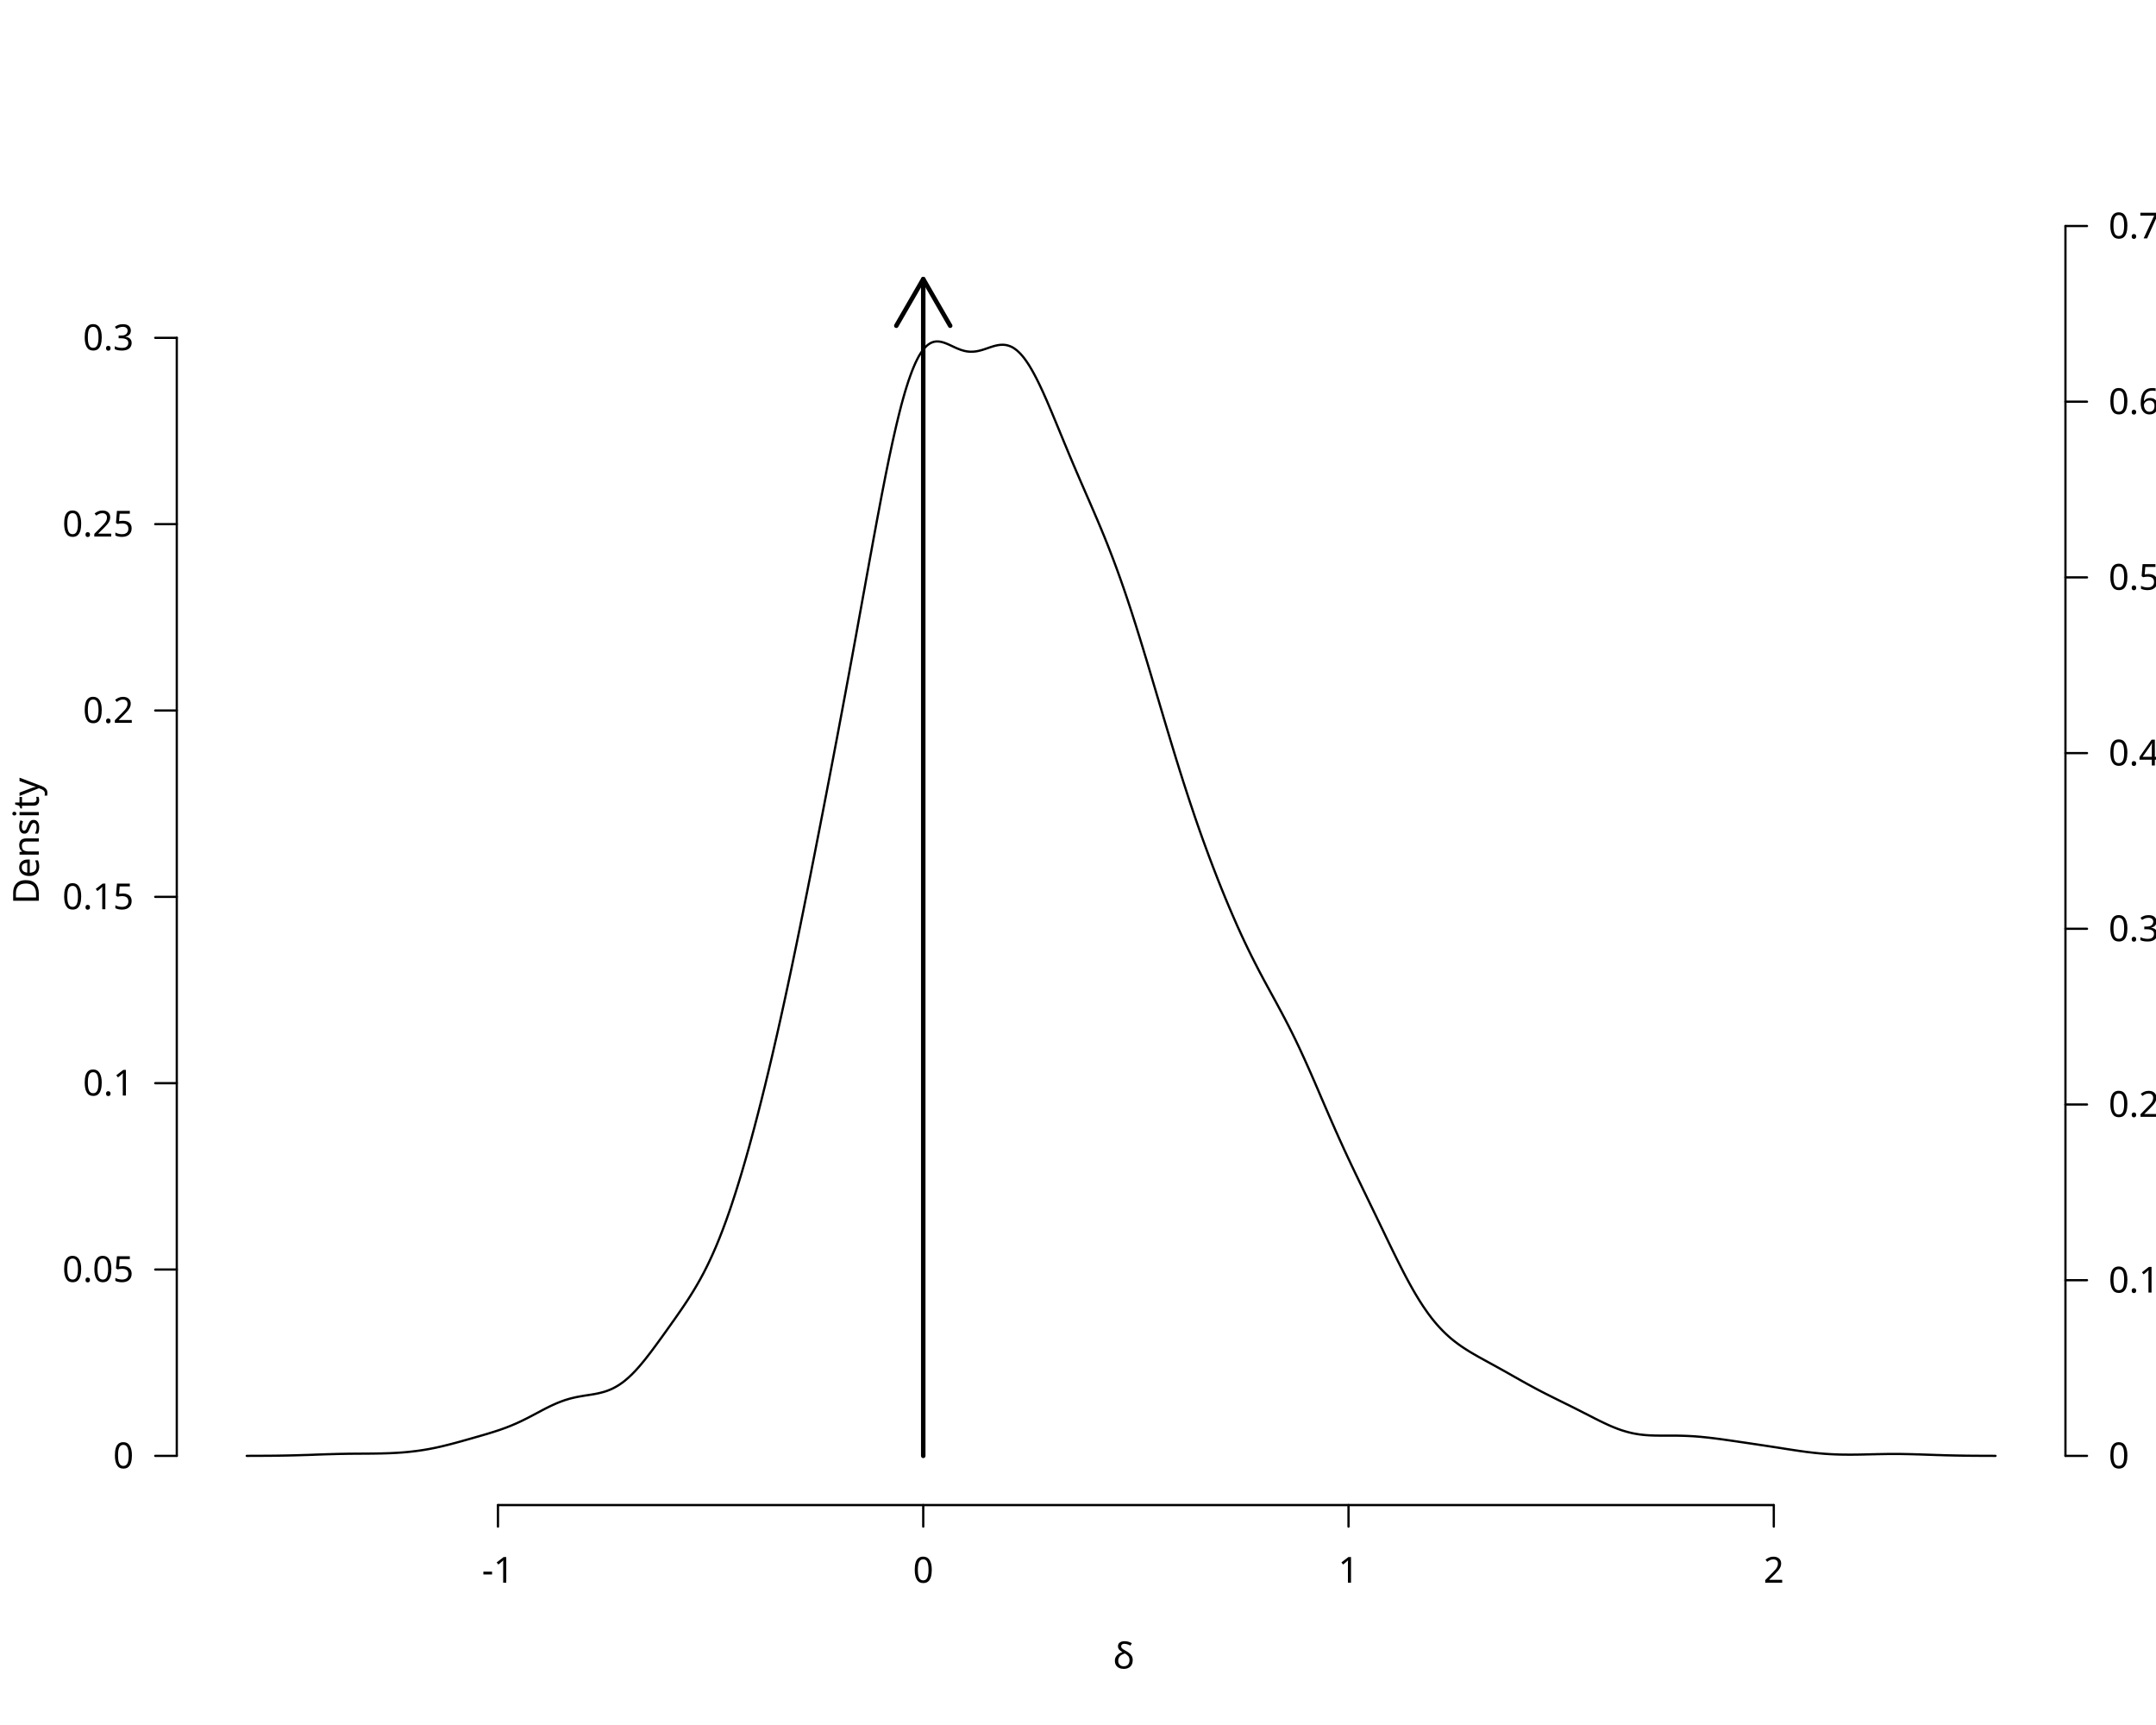
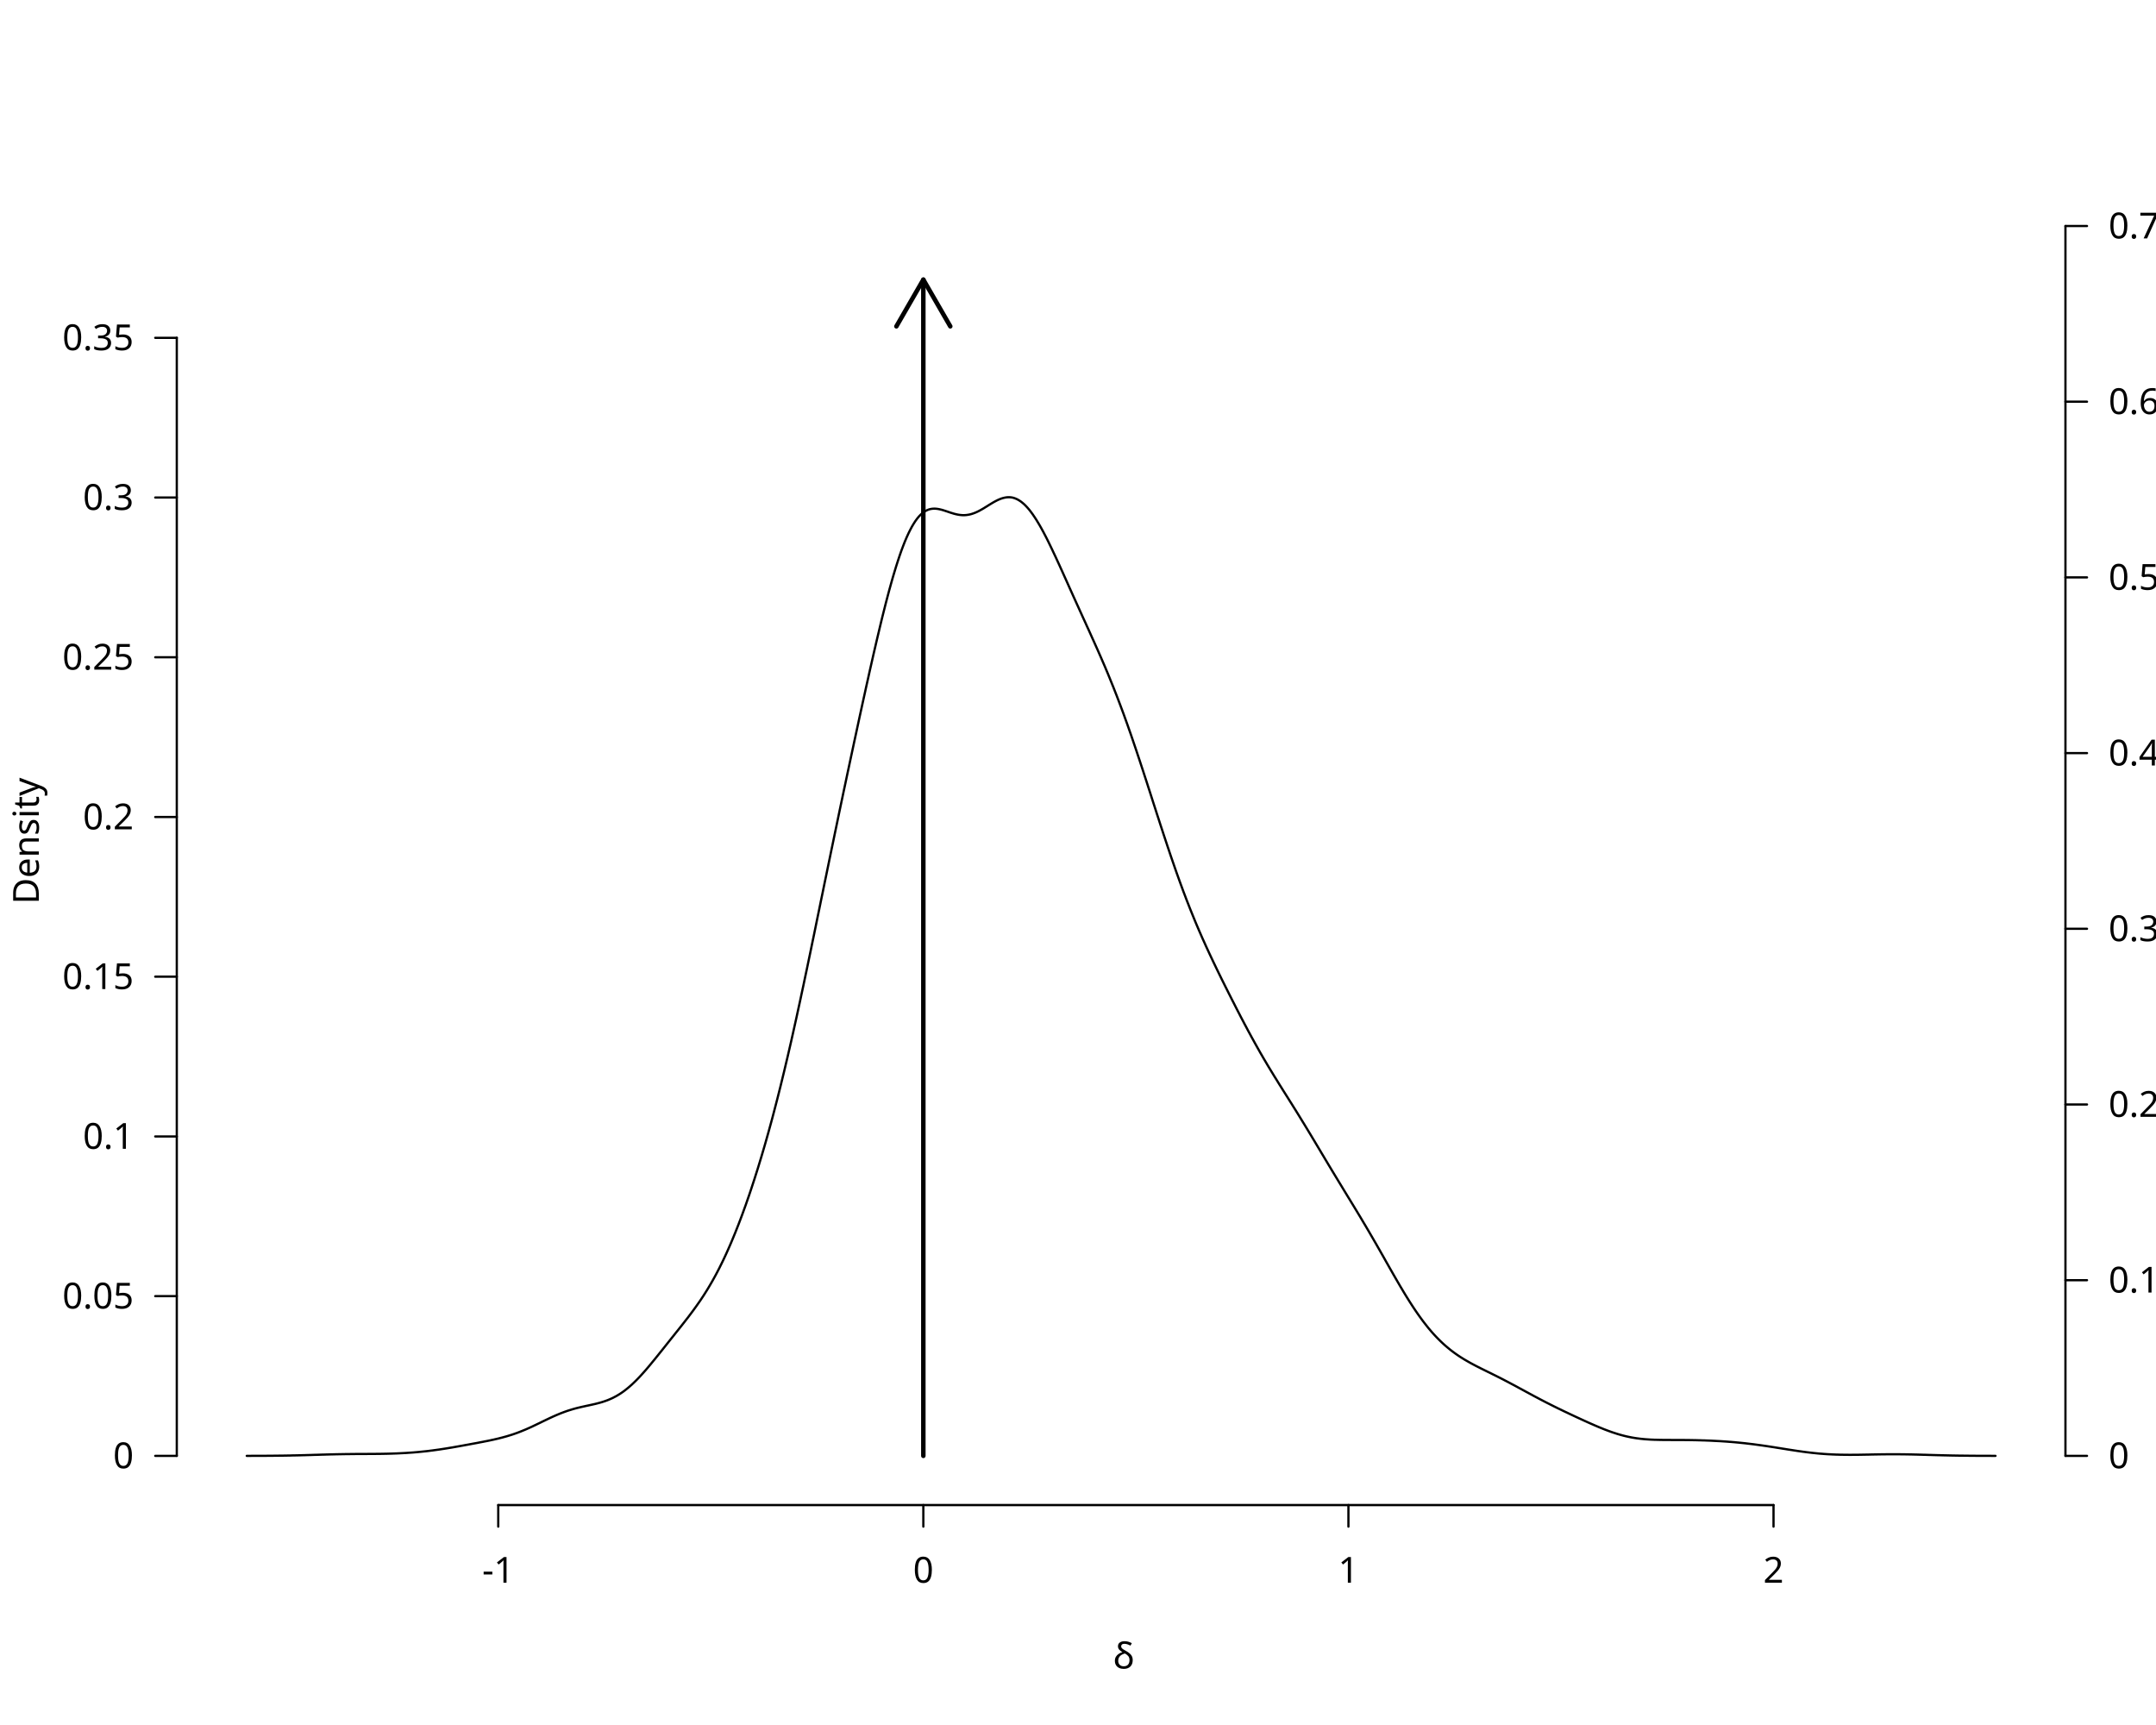
<svg xmlns="http://www.w3.org/2000/svg" class="svglite" data-engine-version="2.0" width="720.00pt" height="576.00pt" viewBox="0 0 720.00 576.00">
  <defs>
    <style type="text/css">
    .svglite line, .svglite polyline, .svglite polygon, .svglite path, .svglite rect, .svglite circle {
      fill: none;
      stroke: #000000;
      stroke-linecap: round;
      stroke-linejoin: round;
      stroke-miterlimit: 10.00;
    }
  </style>
  </defs>
  <rect width="100%" height="100%" style="stroke: none; fill: #FFFFFF;" />
  <defs>
    <clipPath id="cpMC4wMHw3MjAuMDB8MC4wMHw1NzYuMDA=">
      <rect x="0.00" y="0.00" width="720.00" height="576.00" />
    </clipPath>
  </defs>
  <g clip-path="url(#cpMC4wMHw3MjAuMDB8MC4wMHw1NzYuMDA=)">
    <text x="371.68" y="557.14" style="font-size: 12.00px; font-family: sans;" textLength="5.44px" lengthAdjust="spacingAndGlyphs">δ</text>
    <text transform="translate(12.96,280.80) rotate(-90)" text-anchor="middle" style="font-size: 12.00px; font-family: sans;" textLength="40.02px" lengthAdjust="spacingAndGlyphs">Density</text>
-     <line x1="166.30" y1="502.56" x2="592.36" y2="502.56" style="stroke-width: 0.75;" />
-     <line x1="166.30" y1="502.56" x2="166.30" y2="509.76" style="stroke-width: 0.75;" />
-     <line x1="308.32" y1="502.56" x2="308.32" y2="509.76" style="stroke-width: 0.75;" />
-     <line x1="450.34" y1="502.56" x2="450.34" y2="509.76" style="stroke-width: 0.75;" />
-     <line x1="592.36" y1="502.56" x2="592.36" y2="509.76" style="stroke-width: 0.75;" />
-     <text x="166.30" y="528.48" text-anchor="middle" style="font-size: 12.00px; font-family: sans;" textLength="10.67px" lengthAdjust="spacingAndGlyphs">-1</text>
-     <text x="308.32" y="528.48" text-anchor="middle" style="font-size: 12.00px; font-family: sans;" textLength="6.67px" lengthAdjust="spacingAndGlyphs">0</text>
-     <text x="450.34" y="528.48" text-anchor="middle" style="font-size: 12.00px; font-family: sans;" textLength="6.67px" lengthAdjust="spacingAndGlyphs">1</text>
-     <text x="592.36" y="528.48" text-anchor="middle" style="font-size: 12.00px; font-family: sans;" textLength="6.67px" lengthAdjust="spacingAndGlyphs">2</text>
+     <line x1="166.39" y1="502.56" x2="592.27" y2="502.56" style="stroke-width: 0.75;" />
+     <line x1="166.39" y1="502.56" x2="166.39" y2="509.76" style="stroke-width: 0.75;" />
+     <line x1="308.35" y1="502.56" x2="308.35" y2="509.76" style="stroke-width: 0.75;" />
+     <line x1="450.31" y1="502.56" x2="450.31" y2="509.76" style="stroke-width: 0.75;" />
+     <line x1="592.27" y1="502.56" x2="592.27" y2="509.76" style="stroke-width: 0.75;" />
+     <text x="166.39" y="528.48" text-anchor="middle" style="font-size: 12.00px; font-family: sans;" textLength="10.67px" lengthAdjust="spacingAndGlyphs">-1</text>
+     <text x="308.35" y="528.48" text-anchor="middle" style="font-size: 12.00px; font-family: sans;" textLength="6.67px" lengthAdjust="spacingAndGlyphs">0</text>
+     <text x="450.31" y="528.48" text-anchor="middle" style="font-size: 12.00px; font-family: sans;" textLength="6.67px" lengthAdjust="spacingAndGlyphs">1</text>
+     <text x="592.27" y="528.48" text-anchor="middle" style="font-size: 12.00px; font-family: sans;" textLength="6.67px" lengthAdjust="spacingAndGlyphs">2</text>
    <line x1="59.04" y1="486.13" x2="59.04" y2="112.80" style="stroke-width: 0.75;" />
    <line x1="59.04" y1="486.13" x2="51.84" y2="486.13" style="stroke-width: 0.75;" />
-     <line x1="59.04" y1="423.91" x2="51.84" y2="423.91" style="stroke-width: 0.75;" />
-     <line x1="59.04" y1="361.69" x2="51.84" y2="361.69" style="stroke-width: 0.75;" />
-     <line x1="59.04" y1="299.47" x2="51.84" y2="299.47" style="stroke-width: 0.75;" />
-     <line x1="59.04" y1="237.24" x2="51.84" y2="237.24" style="stroke-width: 0.75;" />
-     <line x1="59.04" y1="175.02" x2="51.84" y2="175.02" style="stroke-width: 0.75;" />
+     <line x1="59.04" y1="432.80" x2="51.84" y2="432.80" style="stroke-width: 0.75;" />
+     <line x1="59.04" y1="379.47" x2="51.84" y2="379.47" style="stroke-width: 0.75;" />
+     <line x1="59.04" y1="326.13" x2="51.84" y2="326.13" style="stroke-width: 0.75;" />
+     <line x1="59.04" y1="272.80" x2="51.84" y2="272.80" style="stroke-width: 0.75;" />
+     <line x1="59.04" y1="219.47" x2="51.84" y2="219.47" style="stroke-width: 0.75;" />
+     <line x1="59.04" y1="166.13" x2="51.84" y2="166.13" style="stroke-width: 0.75;" />
    <line x1="59.04" y1="112.80" x2="51.84" y2="112.80" style="stroke-width: 0.75;" />
    <text x="44.64" y="490.26" text-anchor="end" style="font-size: 12.00px; font-family: sans;" textLength="6.67px" lengthAdjust="spacingAndGlyphs">0</text>
-     <text x="44.64" y="428.04" text-anchor="end" style="font-size: 12.00px; font-family: sans;" textLength="23.36px" lengthAdjust="spacingAndGlyphs">0.05</text>
-     <text x="44.64" y="365.82" text-anchor="end" style="font-size: 12.00px; font-family: sans;" textLength="16.68px" lengthAdjust="spacingAndGlyphs">0.1</text>
-     <text x="44.64" y="303.60" text-anchor="end" style="font-size: 12.00px; font-family: sans;" textLength="23.36px" lengthAdjust="spacingAndGlyphs">0.15</text>
-     <text x="44.64" y="241.37" text-anchor="end" style="font-size: 12.00px; font-family: sans;" textLength="16.68px" lengthAdjust="spacingAndGlyphs">0.2</text>
-     <text x="44.64" y="179.15" text-anchor="end" style="font-size: 12.00px; font-family: sans;" textLength="23.36px" lengthAdjust="spacingAndGlyphs">0.25</text>
-     <text x="44.64" y="116.93" text-anchor="end" style="font-size: 12.00px; font-family: sans;" textLength="16.68px" lengthAdjust="spacingAndGlyphs">0.3</text>
+     <text x="44.64" y="436.93" text-anchor="end" style="font-size: 12.00px; font-family: sans;" textLength="23.36px" lengthAdjust="spacingAndGlyphs">0.05</text>
+     <text x="44.64" y="383.60" text-anchor="end" style="font-size: 12.00px; font-family: sans;" textLength="16.68px" lengthAdjust="spacingAndGlyphs">0.1</text>
+     <text x="44.64" y="330.26" text-anchor="end" style="font-size: 12.00px; font-family: sans;" textLength="23.36px" lengthAdjust="spacingAndGlyphs">0.15</text>
+     <text x="44.64" y="276.93" text-anchor="end" style="font-size: 12.00px; font-family: sans;" textLength="16.68px" lengthAdjust="spacingAndGlyphs">0.2</text>
+     <text x="44.64" y="223.60" text-anchor="end" style="font-size: 12.00px; font-family: sans;" textLength="23.36px" lengthAdjust="spacingAndGlyphs">0.25</text>
+     <text x="44.64" y="170.26" text-anchor="end" style="font-size: 12.00px; font-family: sans;" textLength="16.68px" lengthAdjust="spacingAndGlyphs">0.3</text>
+     <text x="44.64" y="116.93" text-anchor="end" style="font-size: 12.00px; font-family: sans;" textLength="23.36px" lengthAdjust="spacingAndGlyphs">0.35</text>
    <line x1="689.76" y1="486.13" x2="689.76" y2="75.47" style="stroke-width: 0.75;" />
    <line x1="689.76" y1="486.13" x2="696.96" y2="486.13" style="stroke-width: 0.75;" />
    <line x1="689.76" y1="427.47" x2="696.96" y2="427.47" style="stroke-width: 0.75;" />
    <line x1="689.76" y1="368.80" x2="696.96" y2="368.80" style="stroke-width: 0.75;" />
    <line x1="689.76" y1="310.13" x2="696.96" y2="310.13" style="stroke-width: 0.75;" />
    <line x1="689.76" y1="251.47" x2="696.96" y2="251.47" style="stroke-width: 0.75;" />
    <line x1="689.76" y1="192.80" x2="696.96" y2="192.80" style="stroke-width: 0.75;" />
    <line x1="689.76" y1="134.13" x2="696.96" y2="134.13" style="stroke-width: 0.75;" />
    <line x1="689.76" y1="75.47" x2="696.96" y2="75.47" style="stroke-width: 0.75;" />
    <text x="704.16" y="490.26" style="font-size: 12.00px; font-family: sans;" textLength="6.67px" lengthAdjust="spacingAndGlyphs">0</text>
    <text x="704.16" y="431.60" style="font-size: 12.00px; font-family: sans;" textLength="16.68px" lengthAdjust="spacingAndGlyphs">0.1</text>
    <text x="704.16" y="372.93" style="font-size: 12.00px; font-family: sans;" textLength="16.68px" lengthAdjust="spacingAndGlyphs">0.2</text>
    <text x="704.16" y="314.26" style="font-size: 12.00px; font-family: sans;" textLength="16.68px" lengthAdjust="spacingAndGlyphs">0.3</text>
    <text x="704.16" y="255.60" style="font-size: 12.00px; font-family: sans;" textLength="16.68px" lengthAdjust="spacingAndGlyphs">0.4</text>
    <text x="704.16" y="196.93" style="font-size: 12.00px; font-family: sans;" textLength="16.68px" lengthAdjust="spacingAndGlyphs">0.5</text>
    <text x="704.16" y="138.26" style="font-size: 12.00px; font-family: sans;" textLength="16.68px" lengthAdjust="spacingAndGlyphs">0.6</text>
    <text x="704.16" y="79.60" style="font-size: 12.00px; font-family: sans;" textLength="16.68px" lengthAdjust="spacingAndGlyphs">0.7</text>
    <text transform="translate(744.48,280.80) rotate(-90)" text-anchor="middle" style="font-size: 12.00px; font-family: sans;" textLength="56.03px" lengthAdjust="spacingAndGlyphs">Probability</text>
  </g>
  <defs>
    <clipPath id="cpNTkuMDR8Njg5Ljc2fDU5LjA0fDUwMi41Ng==">
      <rect x="59.04" y="59.04" width="630.72" height="443.52" />
    </clipPath>
  </defs>
  <g clip-path="url(#cpNTkuMDR8Njg5Ljc2fDU5LjA0fDUwMi41Ng==)">
-     <polyline points="82.40,486.13 82.98,486.13 83.57,486.12 84.15,486.12 84.74,486.12 85.32,486.12 85.91,486.12 86.49,486.11 87.08,486.11 87.66,486.11 88.25,486.10 88.83,486.10 89.42,486.10 90.00,486.09 90.58,486.09 91.17,486.08 91.75,486.07 92.34,486.07 92.92,486.06 93.51,486.05 94.09,486.04 94.68,486.03 95.26,486.02 95.85,486.01 96.43,486.00 97.01,485.98 97.60,485.97 98.18,485.96 98.77,485.94 99.35,485.92 99.94,485.91 100.52,485.89 101.11,485.87 101.69,485.85 102.28,485.84 102.86,485.82 103.45,485.80 104.03,485.78 104.61,485.76 105.20,485.73 105.78,485.71 106.37,485.69 106.95,485.67 107.54,485.65 108.12,485.63 108.71,485.61 109.29,485.59 109.88,485.58 110.46,485.56 111.04,485.54 111.63,485.53 112.21,485.51 112.80,485.50 113.38,485.48 113.97,485.47 114.55,485.46 115.14,485.45 115.72,485.44 116.31,485.43 116.89,485.42 117.48,485.42 118.06,485.41 118.64,485.41 119.23,485.40 119.81,485.40 120.40,485.40 120.98,485.39 121.57,485.39 122.15,485.38 122.74,485.38 123.32,485.38 123.91,485.37 124.49,485.37 125.07,485.36 125.66,485.35 126.24,485.34 126.83,485.33 127.41,485.32 128.00,485.30 128.58,485.29 129.17,485.27 129.75,485.25 130.34,485.23 130.92,485.20 131.51,485.17 132.09,485.14 132.67,485.11 133.26,485.07 133.84,485.03 134.43,484.99 135.01,484.94 135.60,484.89 136.18,484.83 136.77,484.77 137.35,484.71 137.94,484.64 138.52,484.57 139.10,484.50 139.69,484.42 140.27,484.34 140.86,484.25 141.44,484.16 142.03,484.06 142.61,483.96 143.20,483.86 143.78,483.75 144.37,483.63 144.95,483.52 145.54,483.40 146.12,483.27 146.70,483.14 147.29,483.01 147.87,482.87 148.46,482.73 149.04,482.58 149.63,482.44 150.21,482.29 150.80,482.14 151.38,481.98 151.97,481.83 152.55,481.67 153.13,481.51 153.72,481.35 154.30,481.19 154.89,481.02 155.47,480.86 156.06,480.69 156.64,480.53 157.23,480.36 157.81,480.20 158.40,480.03 158.98,479.86 159.57,479.70 160.15,479.53 160.73,479.36 161.32,479.19 161.90,479.02 162.49,478.85 163.07,478.67 163.66,478.49 164.24,478.31 164.83,478.13 165.41,477.94 166.00,477.75 166.58,477.56 167.16,477.36 167.75,477.15 168.33,476.94 168.92,476.73 169.50,476.50 170.09,476.27 170.67,476.04 171.26,475.79 171.84,475.54 172.43,475.29 173.01,475.02 173.60,474.75 174.18,474.48 174.76,474.19 175.35,473.90 175.93,473.61 176.52,473.31 177.10,473.01 177.69,472.70 178.27,472.39 178.86,472.08 179.44,471.77 180.03,471.46 180.61,471.15 181.19,470.84 181.78,470.53 182.36,470.23 182.95,469.94 183.53,469.65 184.12,469.37 184.70,469.10 185.29,468.84 185.87,468.58 186.46,468.34 187.04,468.11 187.63,467.89 188.21,467.68 188.79,467.48 189.38,467.30 189.96,467.13 190.55,466.96 191.13,466.82 191.72,466.68 192.30,466.55 192.89,466.43 193.47,466.32 194.06,466.22 194.64,466.12 195.22,466.02 195.81,465.93 196.39,465.84 196.98,465.75 197.56,465.66 198.15,465.56 198.73,465.46 199.32,465.34 199.90,465.22 200.49,465.08 201.07,464.93 201.66,464.77 202.24,464.59 202.82,464.39 203.41,464.16 203.99,463.92 204.58,463.65 205.16,463.35 205.75,463.03 206.33,462.69 206.92,462.31 207.50,461.91 208.09,461.49 208.67,461.03 209.25,460.54 209.84,460.03 210.42,459.49 211.01,458.93 211.59,458.34 212.18,457.73 212.76,457.09 213.35,456.43 213.93,455.75 214.52,455.05 215.10,454.34 215.69,453.61 216.27,452.86 216.85,452.11 217.44,451.34 218.02,450.56 218.61,449.77 219.19,448.98 219.78,448.18 220.36,447.37 220.95,446.57 221.53,445.76 222.12,444.94 222.70,444.13 223.28,443.31 223.87,442.49 224.45,441.66 225.04,440.84 225.62,440.01 226.21,439.17 226.79,438.33 227.38,437.48 227.96,436.63 228.55,435.76 229.13,434.89 229.72,433.99 230.30,433.09 230.88,432.16 231.47,431.22 232.05,430.25 232.64,429.26 233.22,428.25 233.81,427.21 234.39,426.14 234.98,425.04 235.56,423.90 236.15,422.73 236.73,421.53 237.31,420.29 237.90,419.01 238.48,417.69 239.07,416.34 239.65,414.94 240.24,413.49 240.82,412.01 241.41,410.49 241.99,408.92 242.58,407.32 243.16,405.67 243.75,403.99 244.33,402.26 244.91,400.49 245.50,398.68 246.08,396.84 246.67,394.95 247.25,393.04 247.84,391.08 248.42,389.09 249.01,387.07 249.59,385.01 250.18,382.91 250.76,380.79 251.34,378.63 251.93,376.44 252.51,374.22 253.10,371.96 253.68,369.68 254.27,367.37 254.85,365.03 255.44,362.66 256.02,360.26 256.61,357.83 257.19,355.38 257.78,352.89 258.36,350.38 258.94,347.84 259.53,345.28 260.11,342.69 260.70,340.07 261.28,337.42 261.87,334.75 262.45,332.06 263.04,329.34 263.62,326.60 264.21,323.84 264.79,321.06 265.37,318.26 265.96,315.43 266.54,312.59 267.13,309.73 267.71,306.85 268.30,303.96 268.88,301.05 269.47,298.13 270.05,295.20 270.64,292.26 271.22,289.30 271.81,286.33 272.39,283.35 272.97,280.37 273.56,277.37 274.14,274.37 274.73,271.36 275.31,268.34 275.90,265.31 276.48,262.27 277.07,259.22 277.65,256.17 278.24,253.10 278.82,250.03 279.41,246.95 279.99,243.86 280.57,240.76 281.16,237.64 281.74,234.52 282.33,231.38 282.91,228.23 283.50,225.07 284.08,221.90 284.67,218.72 285.25,215.53 285.84,212.33 286.42,209.12 287.00,205.90 287.59,202.67 288.17,199.45 288.76,196.22 289.34,192.99 289.93,189.76 290.51,186.54 291.10,183.34 291.68,180.14 292.27,176.97 292.85,173.82 293.44,170.70 294.02,167.61 294.60,164.56 295.19,161.55 295.77,158.59 296.36,155.69 296.94,152.85 297.53,150.08 298.11,147.38 298.70,144.76 299.28,142.23 299.87,139.78 300.45,137.43 301.03,135.17 301.62,133.02 302.20,130.98 302.79,129.06 303.37,127.25 303.96,125.56 304.54,123.99 305.13,122.53 305.71,121.19 306.30,119.98 306.88,118.88 307.47,117.92 308.05,117.08 308.63,116.34 309.22,115.72 309.80,115.20 310.39,114.78 310.97,114.46 311.56,114.22 312.14,114.08 312.73,114.01 313.31,114.02 313.90,114.08 314.48,114.20 315.06,114.36 315.65,114.56 316.23,114.79 316.82,115.04 317.40,115.31 317.99,115.58 318.57,115.86 319.16,116.12 319.74,116.38 320.33,116.61 320.91,116.83 321.50,117.01 322.08,117.17 322.66,117.29 323.25,117.38 323.83,117.43 324.42,117.44 325.00,117.42 325.59,117.37 326.17,117.29 326.76,117.17 327.34,117.03 327.93,116.87 328.51,116.69 329.09,116.50 329.68,116.30 330.26,116.10 330.85,115.90 331.43,115.71 332.02,115.54 332.60,115.39 333.19,115.27 333.77,115.18 334.36,115.13 334.94,115.12 335.53,115.16 336.11,115.24 336.69,115.39 337.28,115.59 337.86,115.84 338.45,116.17 339.03,116.57 339.62,117.02 340.20,117.55 340.79,118.14 341.37,118.79 341.96,119.51 342.54,120.30 343.12,121.14 343.71,122.05 344.29,123.02 344.88,124.04 345.46,125.11 346.05,126.23 346.63,127.39 347.22,128.60 347.80,129.84 348.39,131.11 348.97,132.42 349.56,133.75 350.14,135.11 350.72,136.48 351.31,137.87 351.89,139.27 352.48,140.68 353.06,142.09 353.65,143.51 354.23,144.93 354.82,146.35 355.40,147.77 355.99,149.18 356.57,150.58 357.15,151.98 357.74,153.37 358.32,154.76 358.91,156.13 359.49,157.50 360.08,158.86 360.66,160.22 361.25,161.57 361.83,162.91 362.42,164.26 363.00,165.60 363.59,166.94 364.17,168.28 364.75,169.63 365.34,170.99 365.92,172.35 366.51,173.72 367.09,175.10 367.68,176.50 368.26,177.91 368.85,179.34 369.43,180.79 370.02,182.26 370.60,183.75 371.18,185.26 371.77,186.79 372.35,188.35 372.94,189.94 373.52,191.54 374.11,193.18 374.69,194.84 375.28,196.52 375.86,198.23 376.45,199.97 377.03,201.73 377.62,203.51 378.20,205.31 378.78,207.13 379.37,208.98 379.95,210.84 380.54,212.72 381.12,214.61 381.71,216.52 382.29,218.45 382.88,220.38 383.46,222.32 384.05,224.28 384.63,226.23 385.21,228.20 385.80,230.17 386.38,232.14 386.97,234.10 387.55,236.07 388.14,238.04 388.72,240.00 389.31,241.96 389.89,243.91 390.48,245.85 391.06,247.78 391.65,249.71 392.23,251.62 392.81,253.52 393.40,255.40 393.98,257.27 394.57,259.13 395.15,260.97 395.74,262.79 396.32,264.59 396.91,266.38 397.49,268.15 398.08,269.90 398.66,271.63 399.24,273.35 399.83,275.05 400.41,276.72 401.00,278.38 401.58,280.02 402.17,281.64 402.75,283.24 403.34,284.83 403.92,286.40 404.51,287.95 405.09,289.49 405.68,291.01 406.26,292.51 406.84,294.00 407.43,295.47 408.01,296.93 408.60,298.37 409.18,299.80 409.77,301.21 410.35,302.60 410.94,303.98 411.52,305.34 412.11,306.69 412.69,308.02 413.27,309.34 413.86,310.63 414.44,311.92 415.03,313.18 415.61,314.43 416.20,315.66 416.78,316.87 417.37,318.07 417.95,319.25 418.54,320.42 419.12,321.57 419.71,322.71 420.29,323.84 420.87,324.95 421.46,326.05 422.04,327.15 422.63,328.23 423.21,329.31 423.80,330.38 424.38,331.45 424.97,332.52 425.55,333.59 426.14,334.67 426.72,335.74 427.30,336.83 427.89,337.92 428.47,339.02 429.06,340.13 429.64,341.26 430.23,342.39 430.81,343.54 431.40,344.71 431.98,345.89 432.57,347.09 433.15,348.31 433.74,349.54 434.32,350.79 434.90,352.05 435.49,353.33 436.07,354.62 436.66,355.93 437.24,357.24 437.83,358.57 438.41,359.91 439.00,361.26 439.58,362.61 440.17,363.97 440.75,365.33 441.33,366.69 441.92,368.05 442.50,369.41 443.09,370.76 443.67,372.11 444.26,373.46 444.84,374.79 445.43,376.12 446.01,377.45 446.60,378.76 447.18,380.06 447.77,381.36 448.35,382.64 448.93,383.92 449.52,385.18 450.10,386.44 450.69,387.68 451.27,388.93 451.86,390.16 452.44,391.39 453.03,392.61 453.61,393.82 454.20,395.04 454.78,396.25 455.36,397.46 455.95,398.66 456.53,399.87 457.12,401.08 457.70,402.29 458.29,403.50 458.87,404.71 459.46,405.92 460.04,407.13 460.63,408.35 461.21,409.56 461.80,410.78 462.38,411.99 462.96,413.21 463.55,414.42 464.13,415.63 464.72,416.83 465.30,418.03 465.89,419.22 466.47,420.40 467.06,421.57 467.64,422.73 468.23,423.88 468.81,425.01 469.39,426.13 469.98,427.23 470.56,428.31 471.15,429.37 471.73,430.41 472.32,431.43 472.90,432.42 473.49,433.39 474.07,434.34 474.66,435.25 475.24,436.15 475.83,437.01 476.41,437.85 476.99,438.67 477.58,439.45 478.16,440.22 478.75,440.95 479.33,441.65 479.92,442.34 480.50,442.99 481.09,443.62 481.67,444.23 482.26,444.82 482.84,445.38 483.43,445.93 484.01,446.45 484.59,446.95 485.18,447.43 485.76,447.90 486.35,448.34 486.93,448.78 487.52,449.20 488.10,449.61 488.69,450.00 489.27,450.38 489.86,450.76 490.44,451.12 491.02,451.48 491.61,451.82 492.19,452.17 492.78,452.50 493.36,452.84 493.95,453.17 494.53,453.49 495.12,453.81 495.70,454.14 496.29,454.46 496.87,454.78 497.46,455.10 498.04,455.42 498.62,455.74 499.21,456.06 499.79,456.38 500.38,456.71 500.96,457.03 501.55,457.36 502.13,457.68 502.72,458.01 503.30,458.34 503.89,458.67 504.47,459.00 505.05,459.33 505.64,459.66 506.22,459.99 506.81,460.32 507.39,460.65 507.98,460.98 508.56,461.31 509.15,461.63 509.73,461.96 510.32,462.28 510.90,462.60 511.49,462.92 512.07,463.23 512.65,463.55 513.24,463.86 513.82,464.17 514.41,464.47 514.99,464.78 515.58,465.08 516.16,465.38 516.75,465.67 517.33,465.97 517.92,466.26 518.50,466.55 519.08,466.84 519.67,467.13 520.25,467.42 520.84,467.71 521.42,468.00 522.01,468.29 522.59,468.58 523.18,468.87 523.76,469.15 524.35,469.44 524.93,469.74 525.52,470.03 526.10,470.32 526.68,470.62 527.27,470.91 527.85,471.21 528.44,471.51 529.02,471.81 529.61,472.10 530.19,472.40 530.78,472.70 531.36,473.00 531.95,473.30 532.53,473.60 533.11,473.89 533.70,474.19 534.28,474.48 534.87,474.76 535.45,475.04 536.04,475.32 536.62,475.59 537.21,475.86 537.79,476.12 538.38,476.37 538.96,476.61 539.55,476.84 540.13,477.07 540.71,477.28 541.30,477.49 541.88,477.68 542.47,477.86 543.05,478.03 543.64,478.19 544.22,478.34 544.81,478.48 545.39,478.61 545.98,478.72 546.56,478.82 547.14,478.92 547.73,479.00 548.31,479.07 548.90,479.13 549.48,479.19 550.07,479.23 550.65,479.27 551.24,479.30 551.82,479.32 552.41,479.34 552.99,479.36 553.58,479.36 554.16,479.37 554.74,479.37 555.33,479.38 555.91,479.38 556.50,479.38 557.08,479.37 557.67,479.37 558.25,479.37 558.84,479.38 559.42,479.38 560.01,479.38 560.59,479.39 561.17,479.40 561.76,479.42 562.34,479.43 562.93,479.46 563.51,479.48 564.10,479.51 564.68,479.54 565.27,479.57 565.85,479.61 566.44,479.65 567.02,479.70 567.61,479.75 568.19,479.80 568.77,479.86 569.36,479.92 569.94,479.98 570.53,480.04 571.11,480.11 571.70,480.18 572.28,480.25 572.87,480.32 573.45,480.40 574.04,480.47 574.62,480.55 575.20,480.63 575.79,480.71 576.37,480.80 576.96,480.88 577.54,480.96 578.13,481.05 578.71,481.13 579.30,481.22 579.88,481.30 580.47,481.39 581.05,481.48 581.64,481.56 582.22,481.65 582.80,481.73 583.39,481.82 583.97,481.91 584.56,481.99 585.14,482.08 585.73,482.17 586.31,482.25 586.90,482.34 587.48,482.43 588.07,482.52 588.65,482.60 589.23,482.69 589.82,482.78 590.40,482.87 590.99,482.96 591.57,483.05 592.16,483.14 592.74,483.23 593.33,483.32 593.91,483.41 594.50,483.50 595.08,483.59 595.67,483.69 596.25,483.78 596.83,483.87 597.42,483.96 598.00,484.05 598.59,484.14 599.17,484.23 599.76,484.31 600.34,484.40 600.93,484.49 601.51,484.57 602.10,484.65 602.68,484.73 603.26,484.81 603.85,484.88 604.43,484.95 605.02,485.02 605.60,485.09 606.19,485.15 606.77,485.21 607.36,485.27 607.94,485.32 608.53,485.37 609.11,485.42 609.70,485.46 610.28,485.50 610.86,485.54 611.45,485.57 612.03,485.60 612.62,485.63 613.20,485.65 613.79,485.67 614.37,485.69 614.96,485.70 615.54,485.71 616.13,485.72 616.71,485.72 617.29,485.73 617.88,485.73 618.46,485.73 619.05,485.72 619.63,485.72 620.22,485.71 620.80,485.70 621.39,485.69 621.97,485.68 622.56,485.67 623.14,485.65 623.73,485.64 624.31,485.63 624.89,485.61 625.48,485.60 626.06,485.59 626.65,485.57 627.23,485.56 627.82,485.55 628.40,485.54 628.99,485.53 629.57,485.52 630.16,485.51 630.74,485.51 631.32,485.51 631.91,485.50 632.49,485.50 633.08,485.50 633.66,485.51 634.25,485.51 634.83,485.51 635.42,485.52 636.00,485.53 636.59,485.54 637.17,485.55 637.76,485.56 638.34,485.58 638.92,485.59 639.51,485.61 640.09,485.63 640.68,485.64 641.26,485.66 641.85,485.68 642.43,485.70 643.02,485.72 643.60,485.74 644.19,485.76 644.77,485.78 645.35,485.80 645.94,485.82 646.52,485.84 647.11,485.86 647.69,485.87 648.28,485.89 648.86,485.91 649.45,485.93 650.03,485.94 650.62,485.96 651.20,485.97 651.79,485.98 652.37,486.00 652.95,486.01 653.54,486.02 654.12,486.03 654.71,486.04 655.29,486.05 655.88,486.06 656.46,486.07 657.05,486.07 657.63,486.08 658.22,486.09 658.80,486.09 659.38,486.10 659.97,486.10 660.55,486.10 661.14,486.11 661.72,486.11 662.31,486.11 662.89,486.12 663.48,486.12 664.06,486.12 664.65,486.12 665.23,486.12 665.82,486.13 666.40,486.13 " style="stroke-width: 0.75;" />
-     <line x1="308.32" y1="486.13" x2="308.32" y2="93.18" style="stroke-width: 1.50;" />
-     <polyline points="317.32,108.77 308.32,93.18 299.32,108.77 " style="stroke-width: 1.50;" />
+     <polyline points="82.40,486.13 82.98,486.13 83.57,486.13 84.15,486.12 84.74,486.12 85.32,486.12 85.91,486.12 86.49,486.12 87.08,486.11 87.66,486.11 88.25,486.11 88.83,486.11 89.42,486.10 90.00,486.10 90.58,486.09 91.17,486.09 91.75,486.08 92.34,486.08 92.92,486.07 93.51,486.06 94.09,486.05 94.68,486.05 95.26,486.04 95.85,486.03 96.43,486.02 97.01,486.01 97.60,485.99 98.18,485.98 98.77,485.97 99.35,485.96 99.94,485.94 100.52,485.93 101.11,485.91 101.69,485.90 102.28,485.88 102.86,485.86 103.45,485.85 104.03,485.83 104.61,485.81 105.20,485.79 105.78,485.78 106.37,485.76 106.95,485.74 107.54,485.72 108.12,485.71 108.71,485.69 109.29,485.67 109.88,485.66 110.46,485.64 111.04,485.63 111.63,485.62 112.21,485.60 112.80,485.59 113.38,485.58 113.97,485.57 114.55,485.56 115.14,485.55 115.72,485.54 116.31,485.54 116.89,485.53 117.48,485.52 118.06,485.52 118.64,485.51 119.23,485.51 119.81,485.51 120.40,485.50 120.98,485.50 121.57,485.50 122.15,485.50 122.74,485.49 123.32,485.49 123.91,485.49 124.49,485.48 125.07,485.48 125.66,485.47 126.24,485.47 126.83,485.46 127.41,485.45 128.00,485.44 128.58,485.43 129.17,485.42 129.75,485.40 130.34,485.39 130.92,485.37 131.51,485.35 132.09,485.33 132.67,485.31 133.26,485.28 133.84,485.25 134.43,485.22 135.01,485.19 135.60,485.16 136.18,485.12 136.77,485.08 137.35,485.04 137.94,485.00 138.52,484.95 139.10,484.90 139.69,484.85 140.27,484.79 140.86,484.73 141.44,484.67 142.03,484.61 142.61,484.55 143.20,484.48 143.78,484.40 144.37,484.33 144.95,484.25 145.54,484.17 146.12,484.09 146.70,484.01 147.29,483.92 147.87,483.83 148.46,483.74 149.04,483.65 149.63,483.55 150.21,483.45 150.80,483.36 151.38,483.26 151.97,483.15 152.55,483.05 153.13,482.95 153.72,482.84 154.30,482.74 154.89,482.63 155.47,482.52 156.06,482.42 156.64,482.31 157.23,482.20 157.81,482.09 158.40,481.98 158.98,481.88 159.57,481.77 160.15,481.65 160.73,481.54 161.32,481.43 161.90,481.31 162.49,481.20 163.07,481.08 163.66,480.96 164.24,480.83 164.83,480.71 165.41,480.57 166.00,480.44 166.58,480.30 167.16,480.15 167.75,480.00 168.33,479.84 168.92,479.68 169.50,479.51 170.09,479.33 170.67,479.15 171.26,478.96 171.84,478.76 172.43,478.55 173.01,478.34 173.60,478.11 174.18,477.88 174.76,477.64 175.35,477.40 175.93,477.15 176.52,476.89 177.10,476.63 177.69,476.36 178.27,476.08 178.86,475.80 179.44,475.52 180.03,475.24 180.61,474.96 181.19,474.67 181.78,474.39 182.36,474.11 182.95,473.83 183.53,473.55 184.12,473.28 184.70,473.01 185.29,472.75 185.87,472.50 186.46,472.25 187.04,472.01 187.63,471.78 188.21,471.56 188.79,471.35 189.38,471.14 189.96,470.95 190.55,470.77 191.13,470.59 191.72,470.42 192.30,470.26 192.89,470.11 193.47,469.97 194.06,469.83 194.64,469.70 195.22,469.57 195.81,469.44 196.39,469.32 196.98,469.19 197.56,469.06 198.15,468.93 198.73,468.80 199.32,468.65 199.90,468.50 200.49,468.34 201.07,468.17 201.66,467.98 202.24,467.78 202.82,467.57 203.41,467.33 203.99,467.08 204.58,466.81 205.16,466.51 205.75,466.20 206.33,465.86 206.92,465.50 207.50,465.12 208.09,464.71 208.67,464.28 209.25,463.82 209.84,463.34 210.42,462.84 211.01,462.32 211.59,461.77 212.18,461.20 212.76,460.62 213.35,460.01 213.93,459.39 214.52,458.74 215.10,458.09 215.69,457.42 216.27,456.74 216.85,456.05 217.44,455.34 218.02,454.63 218.61,453.92 219.19,453.20 219.78,452.47 220.36,451.74 220.95,451.01 221.53,450.28 222.12,449.54 222.70,448.81 223.28,448.08 223.87,447.34 224.45,446.61 225.04,445.88 225.62,445.14 226.21,444.41 226.79,443.68 227.38,442.94 227.96,442.20 228.55,441.45 229.13,440.70 229.72,439.95 230.30,439.18 230.88,438.41 231.47,437.62 232.05,436.82 232.64,436.00 233.22,435.17 233.81,434.33 234.39,433.46 234.98,432.57 235.56,431.65 236.15,430.72 236.73,429.75 237.31,428.77 237.90,427.75 238.48,426.71 239.07,425.63 239.65,424.53 240.24,423.39 240.82,422.22 241.41,421.02 241.99,419.79 242.58,418.52 243.16,417.22 243.75,415.89 244.33,414.53 244.91,413.13 245.50,411.70 246.08,410.23 246.67,408.74 247.25,407.21 247.84,405.64 248.42,404.04 249.01,402.42 249.59,400.75 250.18,399.06 250.76,397.33 251.34,395.56 251.93,393.76 252.51,391.93 253.10,390.07 253.68,388.16 254.27,386.23 254.85,384.26 255.44,382.25 256.02,380.21 256.61,378.12 257.19,376.01 257.78,373.85 258.36,371.66 258.94,369.43 259.53,367.16 260.11,364.86 260.70,362.52 261.28,360.13 261.87,357.72 262.45,355.26 263.04,352.78 263.62,350.26 264.21,347.71 264.79,345.12 265.37,342.51 265.96,339.86 266.54,337.19 267.13,334.49 267.71,331.77 268.30,329.03 268.88,326.26 269.47,323.48 270.05,320.69 270.64,317.88 271.22,315.06 271.81,312.23 272.39,309.40 272.97,306.55 273.56,303.71 274.14,300.86 274.73,298.02 275.31,295.17 275.90,292.33 276.48,289.50 277.07,286.66 277.65,283.84 278.24,281.02 278.82,278.21 279.41,275.40 279.99,272.60 280.57,269.82 281.16,267.03 281.74,264.26 282.33,261.50 282.91,258.74 283.50,256.00 284.08,253.26 284.67,250.52 285.25,247.80 285.84,245.08 286.42,242.38 287.00,239.68 287.59,236.99 288.17,234.32 288.76,231.66 289.34,229.01 289.93,226.38 290.51,223.76 291.10,221.17 291.68,218.60 292.27,216.06 292.85,213.56 293.44,211.08 294.02,208.64 294.60,206.24 295.19,203.89 295.77,201.59 296.36,199.34 296.94,197.15 297.53,195.03 298.11,192.97 298.70,190.99 299.28,189.08 299.87,187.25 300.45,185.50 301.03,183.84 301.62,182.27 302.20,180.79 302.79,179.41 303.37,178.13 303.96,176.94 304.54,175.85 305.13,174.86 305.71,173.96 306.30,173.16 306.88,172.45 307.47,171.84 308.05,171.32 308.63,170.89 309.22,170.54 309.80,170.27 310.39,170.06 310.97,169.93 311.56,169.86 312.14,169.84 312.73,169.88 313.31,169.96 313.90,170.08 314.48,170.22 315.06,170.39 315.65,170.58 316.23,170.77 316.82,170.97 317.40,171.17 317.99,171.35 318.57,171.53 319.16,171.68 319.74,171.81 320.33,171.91 320.91,171.98 321.50,172.02 322.08,172.02 322.66,171.98 323.25,171.90 323.83,171.79 324.42,171.64 325.00,171.45 325.59,171.23 326.17,170.98 326.76,170.70 327.34,170.39 327.93,170.06 328.51,169.72 329.09,169.36 329.68,169.00 330.26,168.63 330.85,168.27 331.43,167.92 332.02,167.58 332.60,167.27 333.19,166.97 333.77,166.72 334.36,166.49 334.94,166.31 335.53,166.17 336.11,166.07 336.69,166.03 337.28,166.04 337.86,166.10 338.45,166.23 339.03,166.43 339.62,166.68 340.20,167.00 340.79,167.38 341.37,167.82 341.96,168.32 342.54,168.89 343.12,169.51 343.71,170.20 344.29,170.95 344.88,171.75 345.46,172.61 346.05,173.51 346.63,174.46 347.22,175.45 347.80,176.48 348.39,177.56 348.97,178.67 349.56,179.81 350.14,180.98 350.72,182.17 351.31,183.39 351.89,184.63 352.48,185.88 353.06,187.14 353.65,188.42 354.23,189.71 354.82,191.00 355.40,192.30 355.99,193.60 356.57,194.90 357.15,196.20 357.74,197.50 358.32,198.80 358.91,200.10 359.49,201.39 360.08,202.68 360.66,203.97 361.25,205.26 361.83,206.55 362.42,207.83 363.00,209.12 363.59,210.40 364.17,211.69 364.75,212.99 365.34,214.29 365.92,215.59 366.51,216.91 367.09,218.23 367.68,219.57 368.26,220.92 368.85,222.28 369.43,223.66 370.02,225.06 370.60,226.48 371.18,227.92 371.77,229.37 372.35,230.85 372.94,232.35 373.52,233.87 374.11,235.42 374.69,236.98 375.28,238.57 375.86,240.19 376.45,241.82 377.03,243.48 377.62,245.15 378.20,246.85 378.78,248.56 379.37,250.29 379.95,252.04 380.54,253.80 381.12,255.57 381.71,257.36 382.29,259.15 382.88,260.96 383.46,262.77 384.05,264.58 384.63,266.40 385.21,268.22 385.80,270.03 386.38,271.85 386.97,273.65 387.55,275.46 388.14,277.25 388.72,279.03 389.31,280.80 389.89,282.56 390.48,284.30 391.06,286.03 391.65,287.74 392.23,289.42 392.81,291.09 393.40,292.74 393.98,294.36 394.57,295.97 395.15,297.55 395.74,299.10 396.32,300.63 396.91,302.13 397.49,303.61 398.08,305.07 398.66,306.50 399.24,307.92 399.83,309.31 400.41,310.67 401.00,312.02 401.58,313.35 402.17,314.65 402.75,315.95 403.34,317.22 403.92,318.48 404.51,319.73 405.09,320.96 405.68,322.19 406.26,323.40 406.84,324.60 407.43,325.80 408.01,326.99 408.60,328.17 409.18,329.34 409.77,330.51 410.35,331.67 410.94,332.83 411.52,333.99 412.11,335.13 412.69,336.28 413.27,337.41 413.86,338.54 414.44,339.67 415.03,340.79 415.61,341.90 416.20,343.00 416.78,344.10 417.37,345.18 417.95,346.26 418.54,347.32 419.12,348.38 419.71,349.43 420.29,350.46 420.87,351.49 421.46,352.50 422.04,353.51 422.63,354.50 423.21,355.49 423.80,356.47 424.38,357.43 424.97,358.39 425.55,359.35 426.14,360.29 426.72,361.23 427.30,362.17 427.89,363.10 428.47,364.04 429.06,364.97 429.64,365.89 430.23,366.82 430.81,367.75 431.40,368.68 431.98,369.62 432.57,370.55 433.15,371.49 433.74,372.44 434.32,373.39 434.90,374.34 435.49,375.29 436.07,376.25 436.66,377.22 437.24,378.18 437.83,379.15 438.41,380.13 439.00,381.10 439.58,382.08 440.17,383.06 440.75,384.03 441.33,385.01 441.92,385.99 442.50,386.97 443.09,387.95 443.67,388.92 444.26,389.90 444.84,390.87 445.43,391.84 446.01,392.80 446.60,393.77 447.18,394.73 447.77,395.69 448.35,396.65 448.93,397.61 449.52,398.57 450.10,399.53 450.69,400.48 451.27,401.44 451.86,402.40 452.44,403.36 453.03,404.33 453.61,405.29 454.20,406.26 454.78,407.24 455.36,408.22 455.95,409.20 456.53,410.19 457.12,411.19 457.70,412.19 458.29,413.20 458.87,414.21 459.46,415.22 460.04,416.24 460.63,417.27 461.21,418.29 461.80,419.32 462.38,420.35 462.96,421.39 463.55,422.42 464.13,423.45 464.72,424.48 465.30,425.50 465.89,426.52 466.47,427.53 467.06,428.54 467.64,429.54 468.23,430.52 468.81,431.50 469.39,432.46 469.98,433.41 470.56,434.34 471.15,435.26 471.73,436.16 472.32,437.05 472.90,437.91 473.49,438.76 474.07,439.58 474.66,440.39 475.24,441.18 475.83,441.94 476.41,442.68 476.99,443.41 477.58,444.11 478.16,444.79 478.75,445.45 479.33,446.08 479.92,446.70 480.50,447.29 481.09,447.87 481.67,448.42 482.26,448.96 482.84,449.47 483.43,449.97 484.01,450.45 484.59,450.91 485.18,451.36 485.76,451.79 486.35,452.21 486.93,452.61 487.52,453.00 488.10,453.37 488.69,453.74 489.27,454.09 489.86,454.43 490.44,454.76 491.02,455.09 491.61,455.41 492.19,455.72 492.78,456.03 493.36,456.33 493.95,456.62 494.53,456.92 495.12,457.21 495.70,457.50 496.29,457.79 496.87,458.08 497.46,458.36 498.04,458.65 498.62,458.94 499.21,459.23 499.79,459.52 500.38,459.82 500.96,460.11 501.55,460.41 502.13,460.71 502.72,461.02 503.30,461.32 503.89,461.63 504.47,461.94 505.05,462.25 505.64,462.56 506.22,462.87 506.81,463.19 507.39,463.51 507.98,463.82 508.56,464.14 509.15,464.46 509.73,464.78 510.32,465.09 510.90,465.41 511.49,465.72 512.07,466.04 512.65,466.35 513.24,466.66 513.82,466.97 514.41,467.28 514.99,467.58 515.58,467.89 516.16,468.19 516.75,468.49 517.33,468.78 517.92,469.08 518.50,469.37 519.08,469.66 519.67,469.95 520.25,470.24 520.84,470.52 521.42,470.80 522.01,471.09 522.59,471.37 523.18,471.64 523.76,471.92 524.35,472.20 524.93,472.47 525.52,472.75 526.10,473.02 526.68,473.29 527.27,473.56 527.85,473.83 528.44,474.10 529.02,474.37 529.61,474.63 530.19,474.90 530.78,475.16 531.36,475.42 531.95,475.67 532.53,475.93 533.11,476.18 533.70,476.43 534.28,476.67 534.87,476.91 535.45,477.15 536.04,477.38 536.62,477.60 537.21,477.82 537.79,478.03 538.38,478.24 538.96,478.43 539.55,478.62 540.13,478.81 540.71,478.98 541.30,479.15 541.88,479.31 542.47,479.46 543.05,479.60 543.64,479.73 544.22,479.85 544.81,479.97 545.39,480.07 545.98,480.17 546.56,480.26 547.14,480.33 547.73,480.41 548.31,480.47 548.90,480.53 549.48,480.58 550.07,480.62 550.65,480.66 551.24,480.70 551.82,480.72 552.41,480.75 552.99,480.76 553.58,480.78 554.16,480.79 554.74,480.80 555.33,480.81 555.91,480.82 556.50,480.82 557.08,480.82 557.67,480.82 558.25,480.83 558.84,480.83 559.42,480.83 560.01,480.83 560.59,480.83 561.17,480.83 561.76,480.84 562.34,480.84 562.93,480.85 563.51,480.85 564.10,480.86 564.68,480.87 565.27,480.88 565.85,480.89 566.44,480.90 567.02,480.92 567.61,480.93 568.19,480.95 568.77,480.97 569.36,480.98 569.94,481.01 570.53,481.03 571.11,481.05 571.70,481.08 572.28,481.11 572.87,481.14 573.45,481.17 574.04,481.20 574.62,481.23 575.20,481.27 575.79,481.31 576.37,481.35 576.96,481.39 577.54,481.44 578.13,481.48 578.71,481.53 579.30,481.58 579.88,481.64 580.47,481.69 581.05,481.75 581.64,481.81 582.22,481.87 582.80,481.93 583.39,482.00 583.97,482.07 584.56,482.14 585.14,482.21 585.73,482.28 586.31,482.36 586.90,482.44 587.48,482.52 588.07,482.60 588.65,482.68 589.23,482.77 589.82,482.85 590.40,482.94 590.99,483.03 591.57,483.12 592.16,483.21 592.74,483.30 593.33,483.40 593.91,483.49 594.50,483.58 595.08,483.68 595.67,483.77 596.25,483.86 596.83,483.96 597.42,484.05 598.00,484.14 598.59,484.23 599.17,484.32 599.76,484.41 600.34,484.50 600.93,484.58 601.51,484.66 602.10,484.75 602.68,484.82 603.26,484.90 603.85,484.97 604.43,485.04 605.02,485.11 605.60,485.17 606.19,485.23 606.77,485.29 607.36,485.35 607.94,485.40 608.53,485.44 609.11,485.49 609.70,485.53 610.28,485.57 610.86,485.60 611.45,485.63 612.03,485.66 612.62,485.68 613.20,485.71 613.79,485.72 614.37,485.74 614.96,485.75 615.54,485.76 616.13,485.77 616.71,485.77 617.29,485.78 617.88,485.78 618.46,485.78 619.05,485.77 619.63,485.77 620.22,485.76 620.80,485.76 621.39,485.75 621.97,485.74 622.56,485.73 623.14,485.72 623.73,485.71 624.31,485.70 624.89,485.68 625.48,485.67 626.06,485.66 626.65,485.65 627.23,485.64 627.82,485.63 628.40,485.62 628.99,485.62 629.57,485.61 630.16,485.60 630.74,485.60 631.32,485.60 631.91,485.59 632.49,485.59 633.08,485.60 633.66,485.60 634.25,485.60 634.83,485.61 635.42,485.61 636.00,485.62 636.59,485.63 637.17,485.64 637.76,485.65 638.34,485.66 638.92,485.67 639.51,485.69 640.09,485.70 640.68,485.72 641.26,485.73 641.85,485.75 642.43,485.77 643.02,485.78 643.60,485.80 644.19,485.82 644.77,485.83 645.35,485.85 645.94,485.87 646.52,485.88 647.11,485.90 647.69,485.91 648.28,485.93 648.86,485.94 649.45,485.96 650.03,485.97 650.62,485.98 651.20,486.00 651.79,486.01 652.37,486.02 652.95,486.03 653.54,486.04 654.12,486.05 654.71,486.05 655.29,486.06 655.88,486.07 656.46,486.08 657.05,486.08 657.63,486.09 658.22,486.09 658.80,486.10 659.38,486.10 659.97,486.11 660.55,486.11 661.14,486.11 661.72,486.11 662.31,486.12 662.89,486.12 663.48,486.12 664.06,486.12 664.65,486.12 665.23,486.13 665.82,486.13 666.40,486.13 " style="stroke-width: 0.75;" />
+     <line x1="308.35" y1="486.13" x2="308.35" y2="93.38" style="stroke-width: 1.50;" />
+     <polyline points="317.35,108.97 308.35,93.38 299.35,108.97 " style="stroke-width: 1.50;" />
  </g>
</svg>
